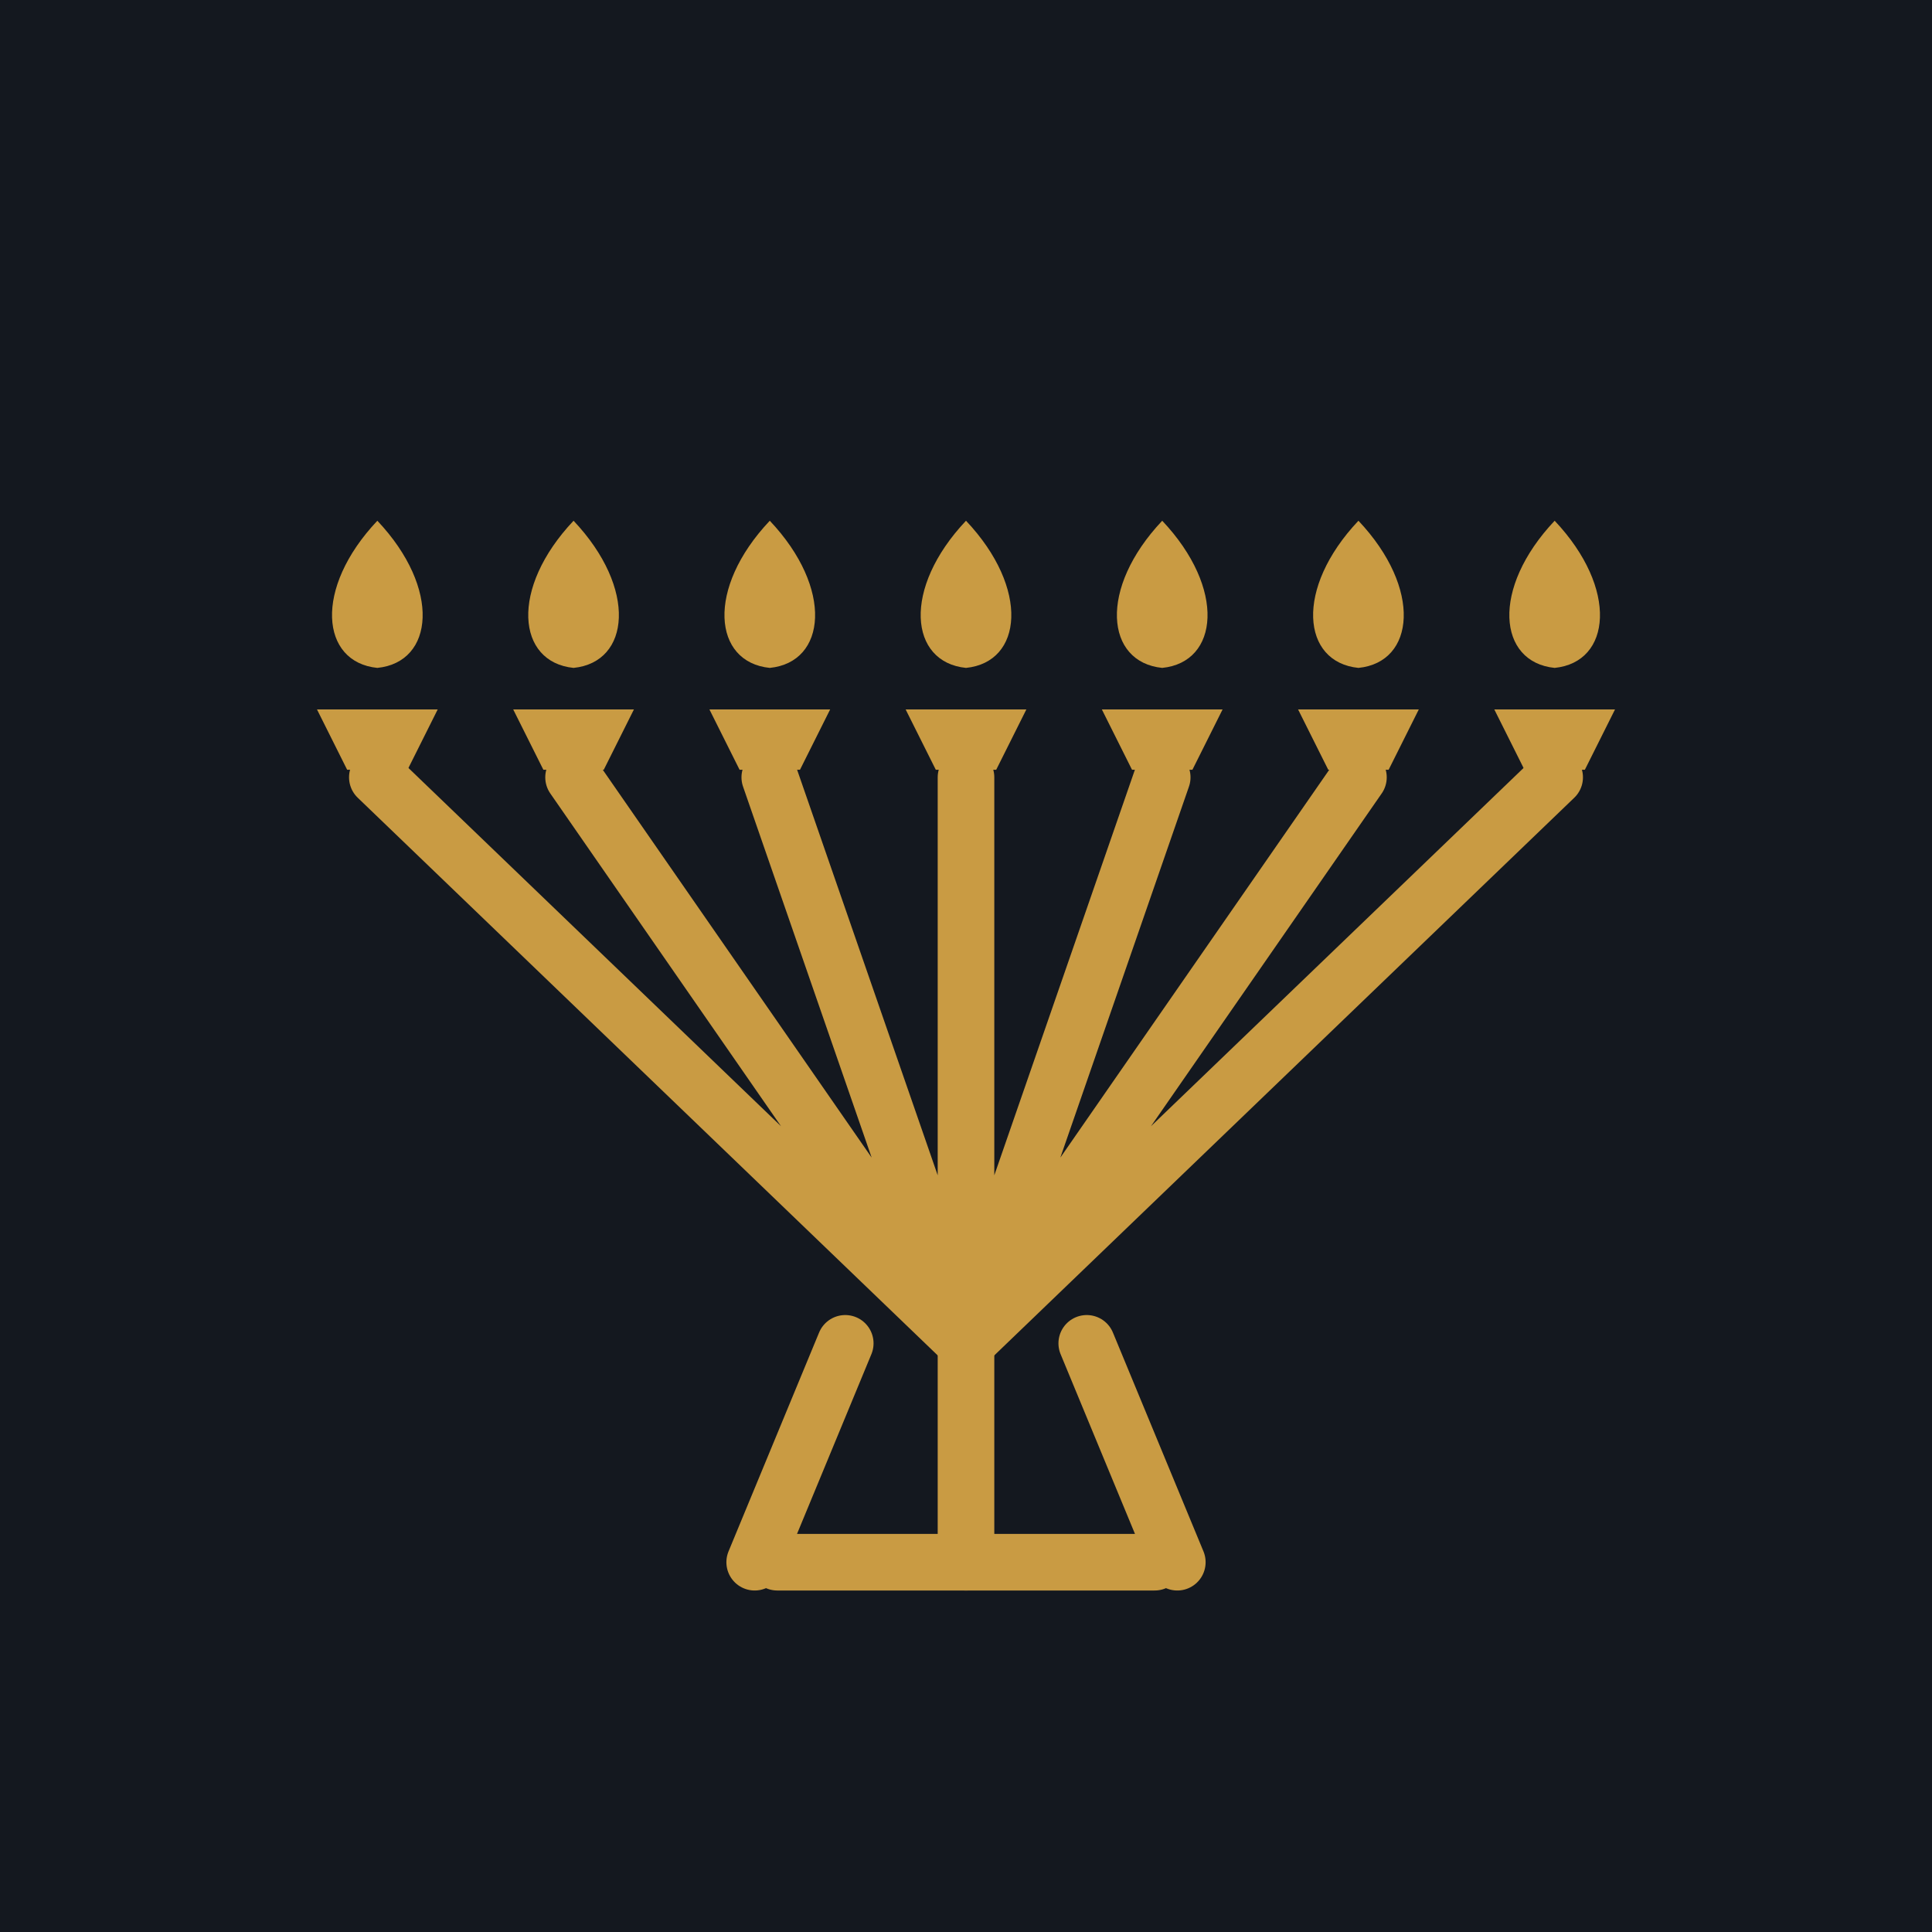
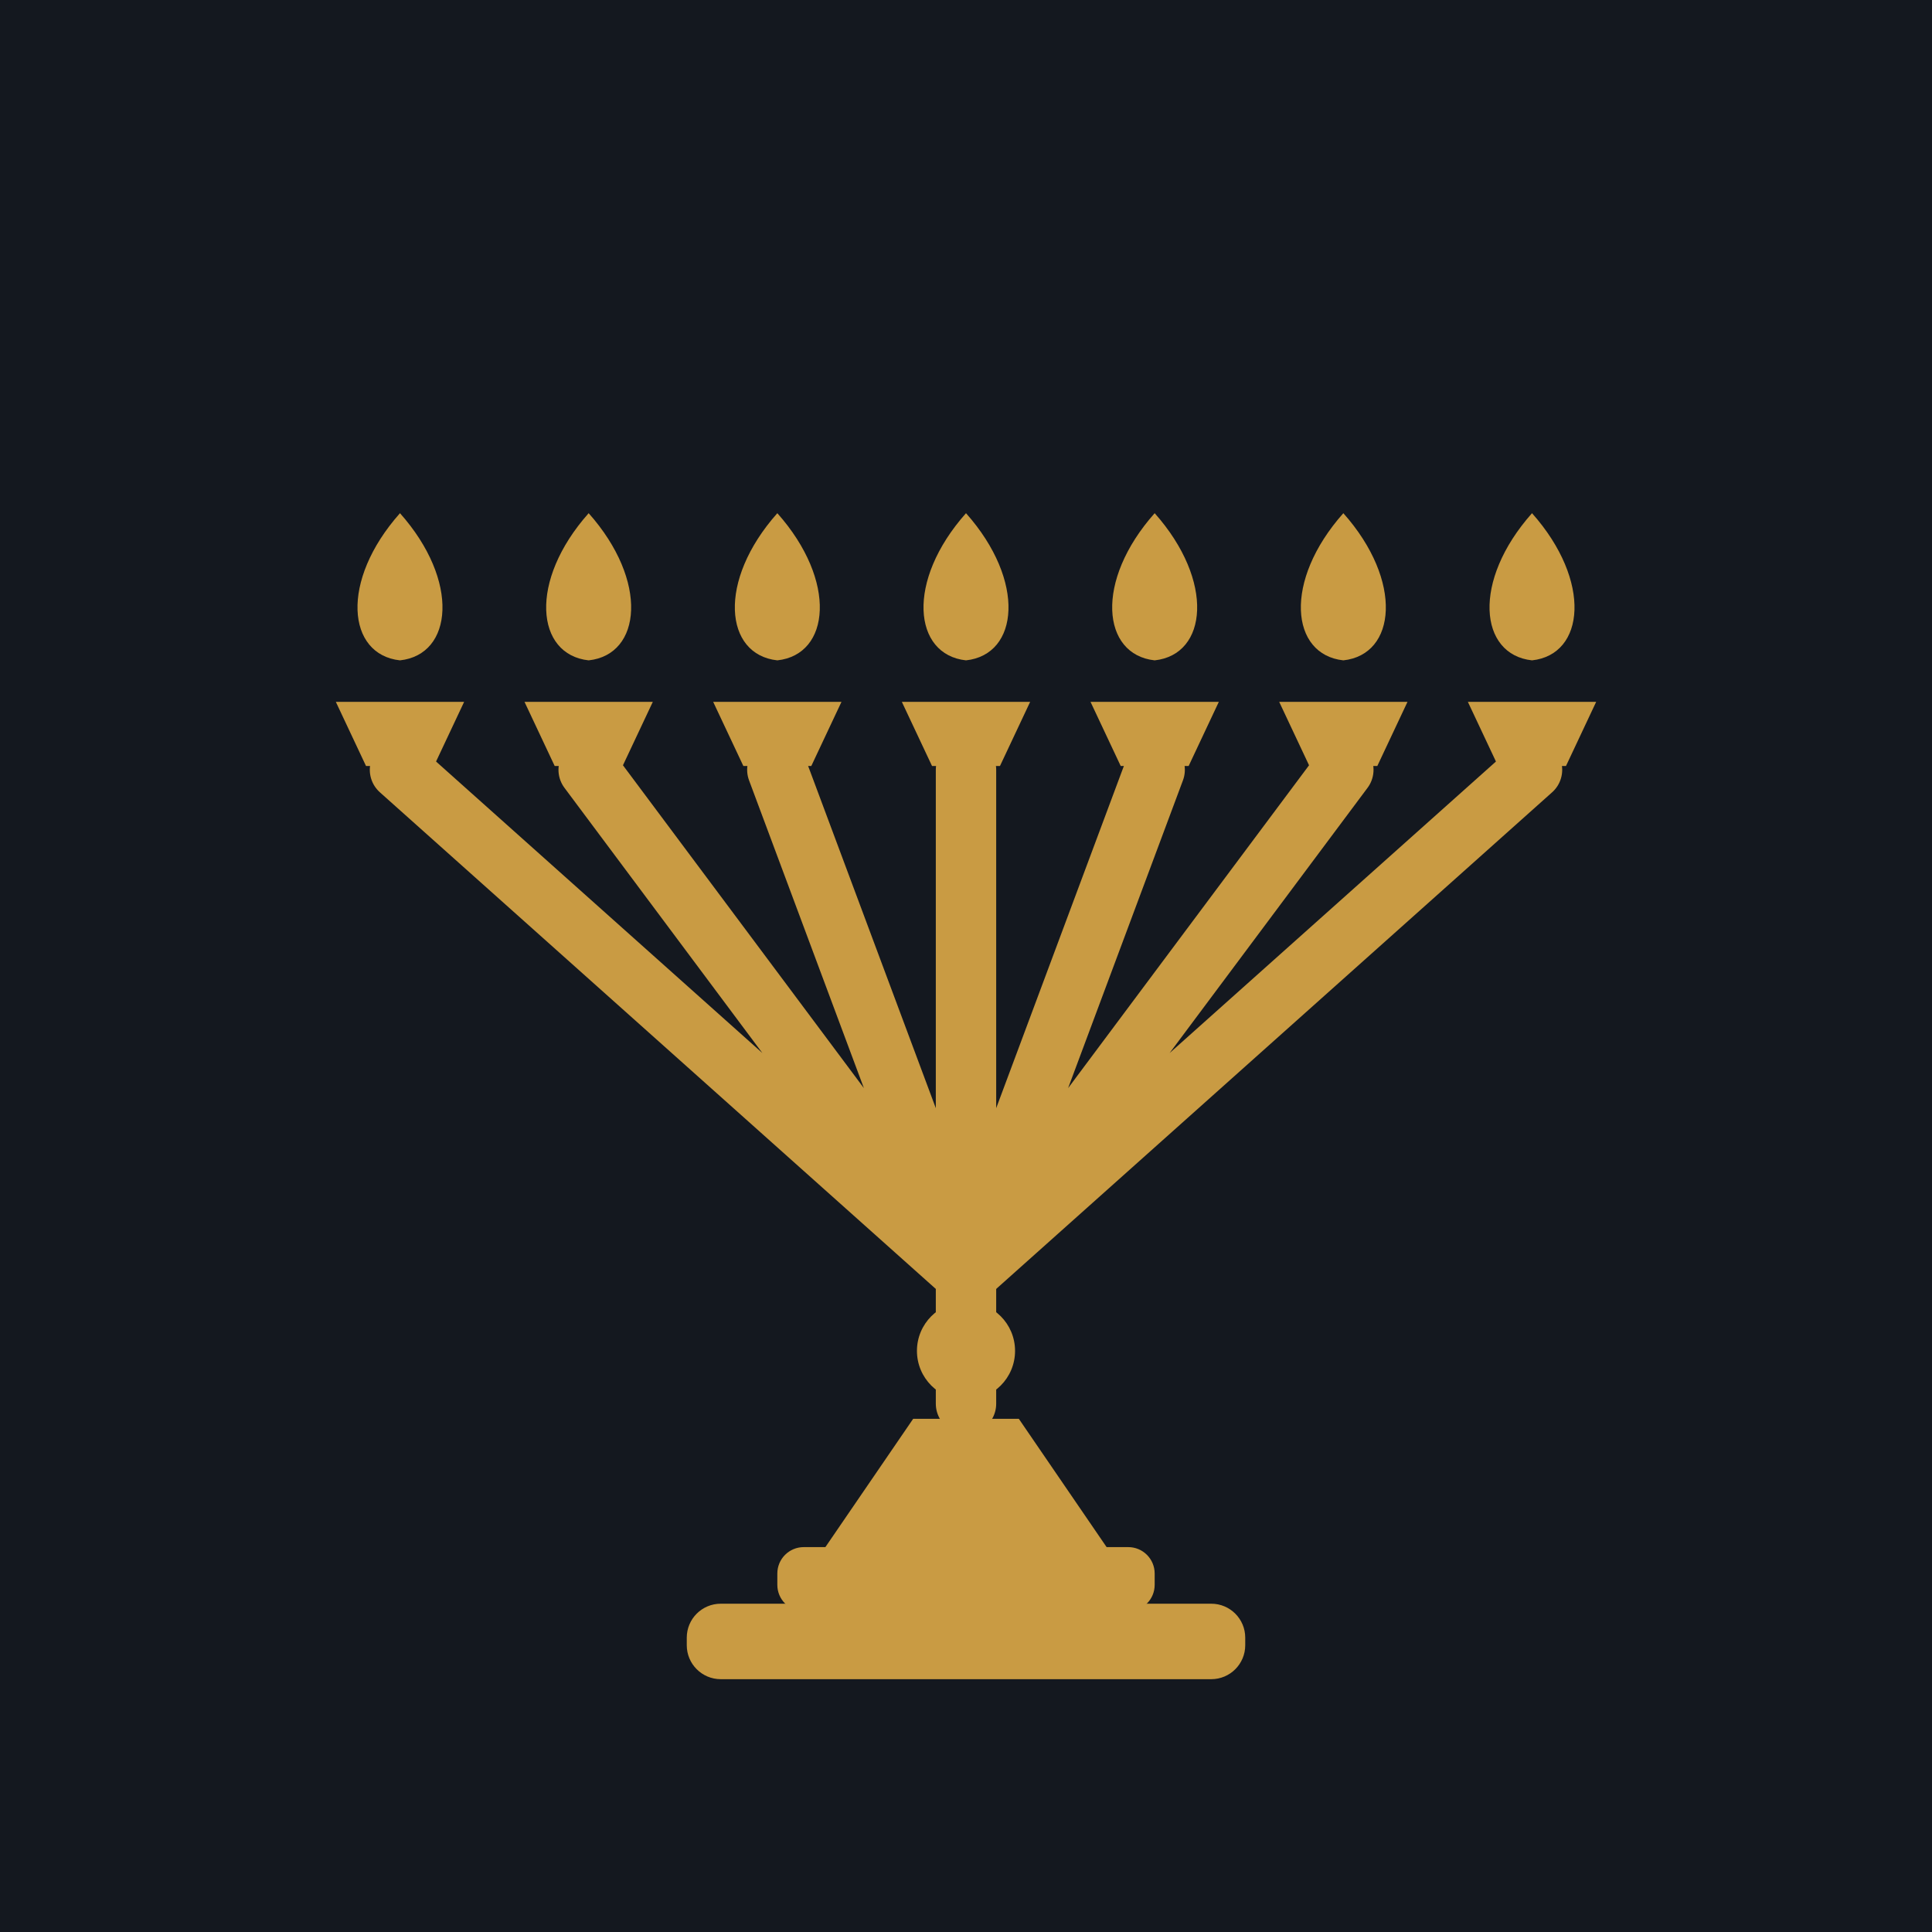
<svg xmlns="http://www.w3.org/2000/svg" width="512" height="512" viewBox="0 0 512 512">
  <rect width="512" height="512" fill="#14181F" />
  <g transform="translate(256 256) scale(1) translate(-256 -256)">
-     <g stroke="#C99B43" stroke-width="15" fill="none" stroke-linecap="round" stroke-linejoin="round">
-       <path d="M 256 356 L 100 206 M 256 356 L 152 206 M 256 356 L 204 206 M 256 356 L 256 206 M 256 356 L 308 206 M 256 356 L 360 206 M 256 356 L 412 206" />
-       <path d="M 256 356 L 256 414" />
-       <path d="M 206 414 H 306" />
-       <path d="M 224 356 L 200 414 M 288 356 L 312 414" />
+     <g stroke="#C99B43" stroke-width="16" fill="none" stroke-linecap="round" stroke-linejoin="round">
+       <path d="M 256 338 L 106 204 M 256 338 L 156 204 M 256 338 L 206 204 M 256 338 L 256 204 M 256 338 L 306 204 M 256 338 L 356 204 M 256 338 L 406 204" />
+       <path d="M 256 338 L 256 372" />
    </g>
-     <path d="M 84 188 L 116 188 L 108 204 L 92 204 Z" fill="#C99B43" />
-     <circle cx="100" cy="210" r="4.5" fill="#C99B43" />
-     <path d="M 136 188 L 168 188 L 160 204 L 144 204 Z" fill="#C99B43" />
-     <circle cx="152" cy="210" r="4.5" fill="#C99B43" />
-     <path d="M 188 188 L 220 188 L 212 204 L 196 204 Z" fill="#C99B43" />
-     <circle cx="204" cy="210" r="4.5" fill="#C99B43" />
-     <path d="M 240 188 L 272 188 L 264 204 L 248 204 Z" fill="#C99B43" />
-     <circle cx="256" cy="210" r="4.5" fill="#C99B43" />
-     <path d="M 292 188 L 324 188 L 316 204 L 300 204 Z" fill="#C99B43" />
-     <circle cx="308" cy="210" r="4.5" fill="#C99B43" />
-     <path d="M 344 188 L 376 188 L 368 204 L 352 204 Z" fill="#C99B43" />
-     <circle cx="360" cy="210" r="4.5" fill="#C99B43" />
-     <path d="M 396 188 L 428 188 L 420 204 L 404 204 Z" fill="#C99B43" />
-     <circle cx="412" cy="210" r="4.5" fill="#C99B43" />
-     <path d="M 100 138     C 117 156, 115 175.5, 100 177     C 85 175.5, 83 156, 100 138 Z" fill="#C99B43" />
-     <path d="M 152 138     C 169 156, 167 175.5, 152 177     C 137 175.5, 135 156, 152 138 Z" fill="#C99B43" />
-     <path d="M 204 138     C 221 156, 219 175.5, 204 177     C 189 175.5, 187 156, 204 138 Z" fill="#C99B43" />
-     <path d="M 256 138     C 273 156, 271 175.5, 256 177     C 241 175.5, 239 156, 256 138 Z" fill="#C99B43" />
-     <path d="M 308 138     C 325 156, 323 175.5, 308 177     C 293 175.5, 291 156, 308 138 Z" fill="#C99B43" />
-     <path d="M 360 138     C 377 156, 375 175.5, 360 177     C 345 175.5, 343 156, 360 138 Z" fill="#C99B43" />
-     <path d="M 412 138     C 429 156, 427 175.5, 412 177     C 397 175.5, 395 156, 412 138 Z" fill="#C99B43" />
+     <circle cx="256" cy="358" r="13" fill="#C99B43" />
+     <path d="M 242 376 L 270 376 L 296 414 L 216 414 Z" fill="#C99B43" />
+     <rect x="206" y="410" width="100" height="17" rx="7" fill="#C99B43" />
+     <rect x="182" y="425" width="148" height="20" rx="9" fill="#C99B43" />
+     <path d="M 89 186 L 123 186 L 115 203 L 97 203 Z" fill="#C99B43" />
+     <path d="M 139 186 L 173 186 L 165 203 L 147 203 Z" fill="#C99B43" />
+     <path d="M 189 186 L 223 186 L 215 203 L 197 203 Z" fill="#C99B43" />
+     <path d="M 239 186 L 273 186 L 265 203 L 247 203 Z" fill="#C99B43" />
+     <path d="M 289 186 L 323 186 L 315 203 L 297 203 Z" fill="#C99B43" />
+     <path d="M 339 186 L 373 186 L 365 203 L 347 203 Z" fill="#C99B43" />
+     <path d="M 389 186 L 423 186 L 415 203 L 397 203 Z" fill="#C99B43" />
+     <path d="M 106 136     C 122 154, 120 173.5, 106 175     C 92 173.5, 90 154, 106 136 Z" fill="#C99B43" />
+     <path d="M 156 136     C 172 154, 170 173.5, 156 175     C 142 173.5, 140 154, 156 136 Z" fill="#C99B43" />
+     <path d="M 206 136     C 222 154, 220 173.5, 206 175     C 192 173.5, 190 154, 206 136 Z" fill="#C99B43" />
+     <path d="M 256 136     C 272 154, 270 173.5, 256 175     C 242 173.5, 240 154, 256 136 Z" fill="#C99B43" />
+     <path d="M 306 136     C 322 154, 320 173.5, 306 175     C 292 173.5, 290 154, 306 136 Z" fill="#C99B43" />
+     <path d="M 356 136     C 372 154, 370 173.5, 356 175     C 342 173.5, 340 154, 356 136 Z" fill="#C99B43" />
+     <path d="M 406 136     C 422 154, 420 173.5, 406 175     C 392 173.5, 390 154, 406 136 Z" fill="#C99B43" />
  </g>
</svg>
